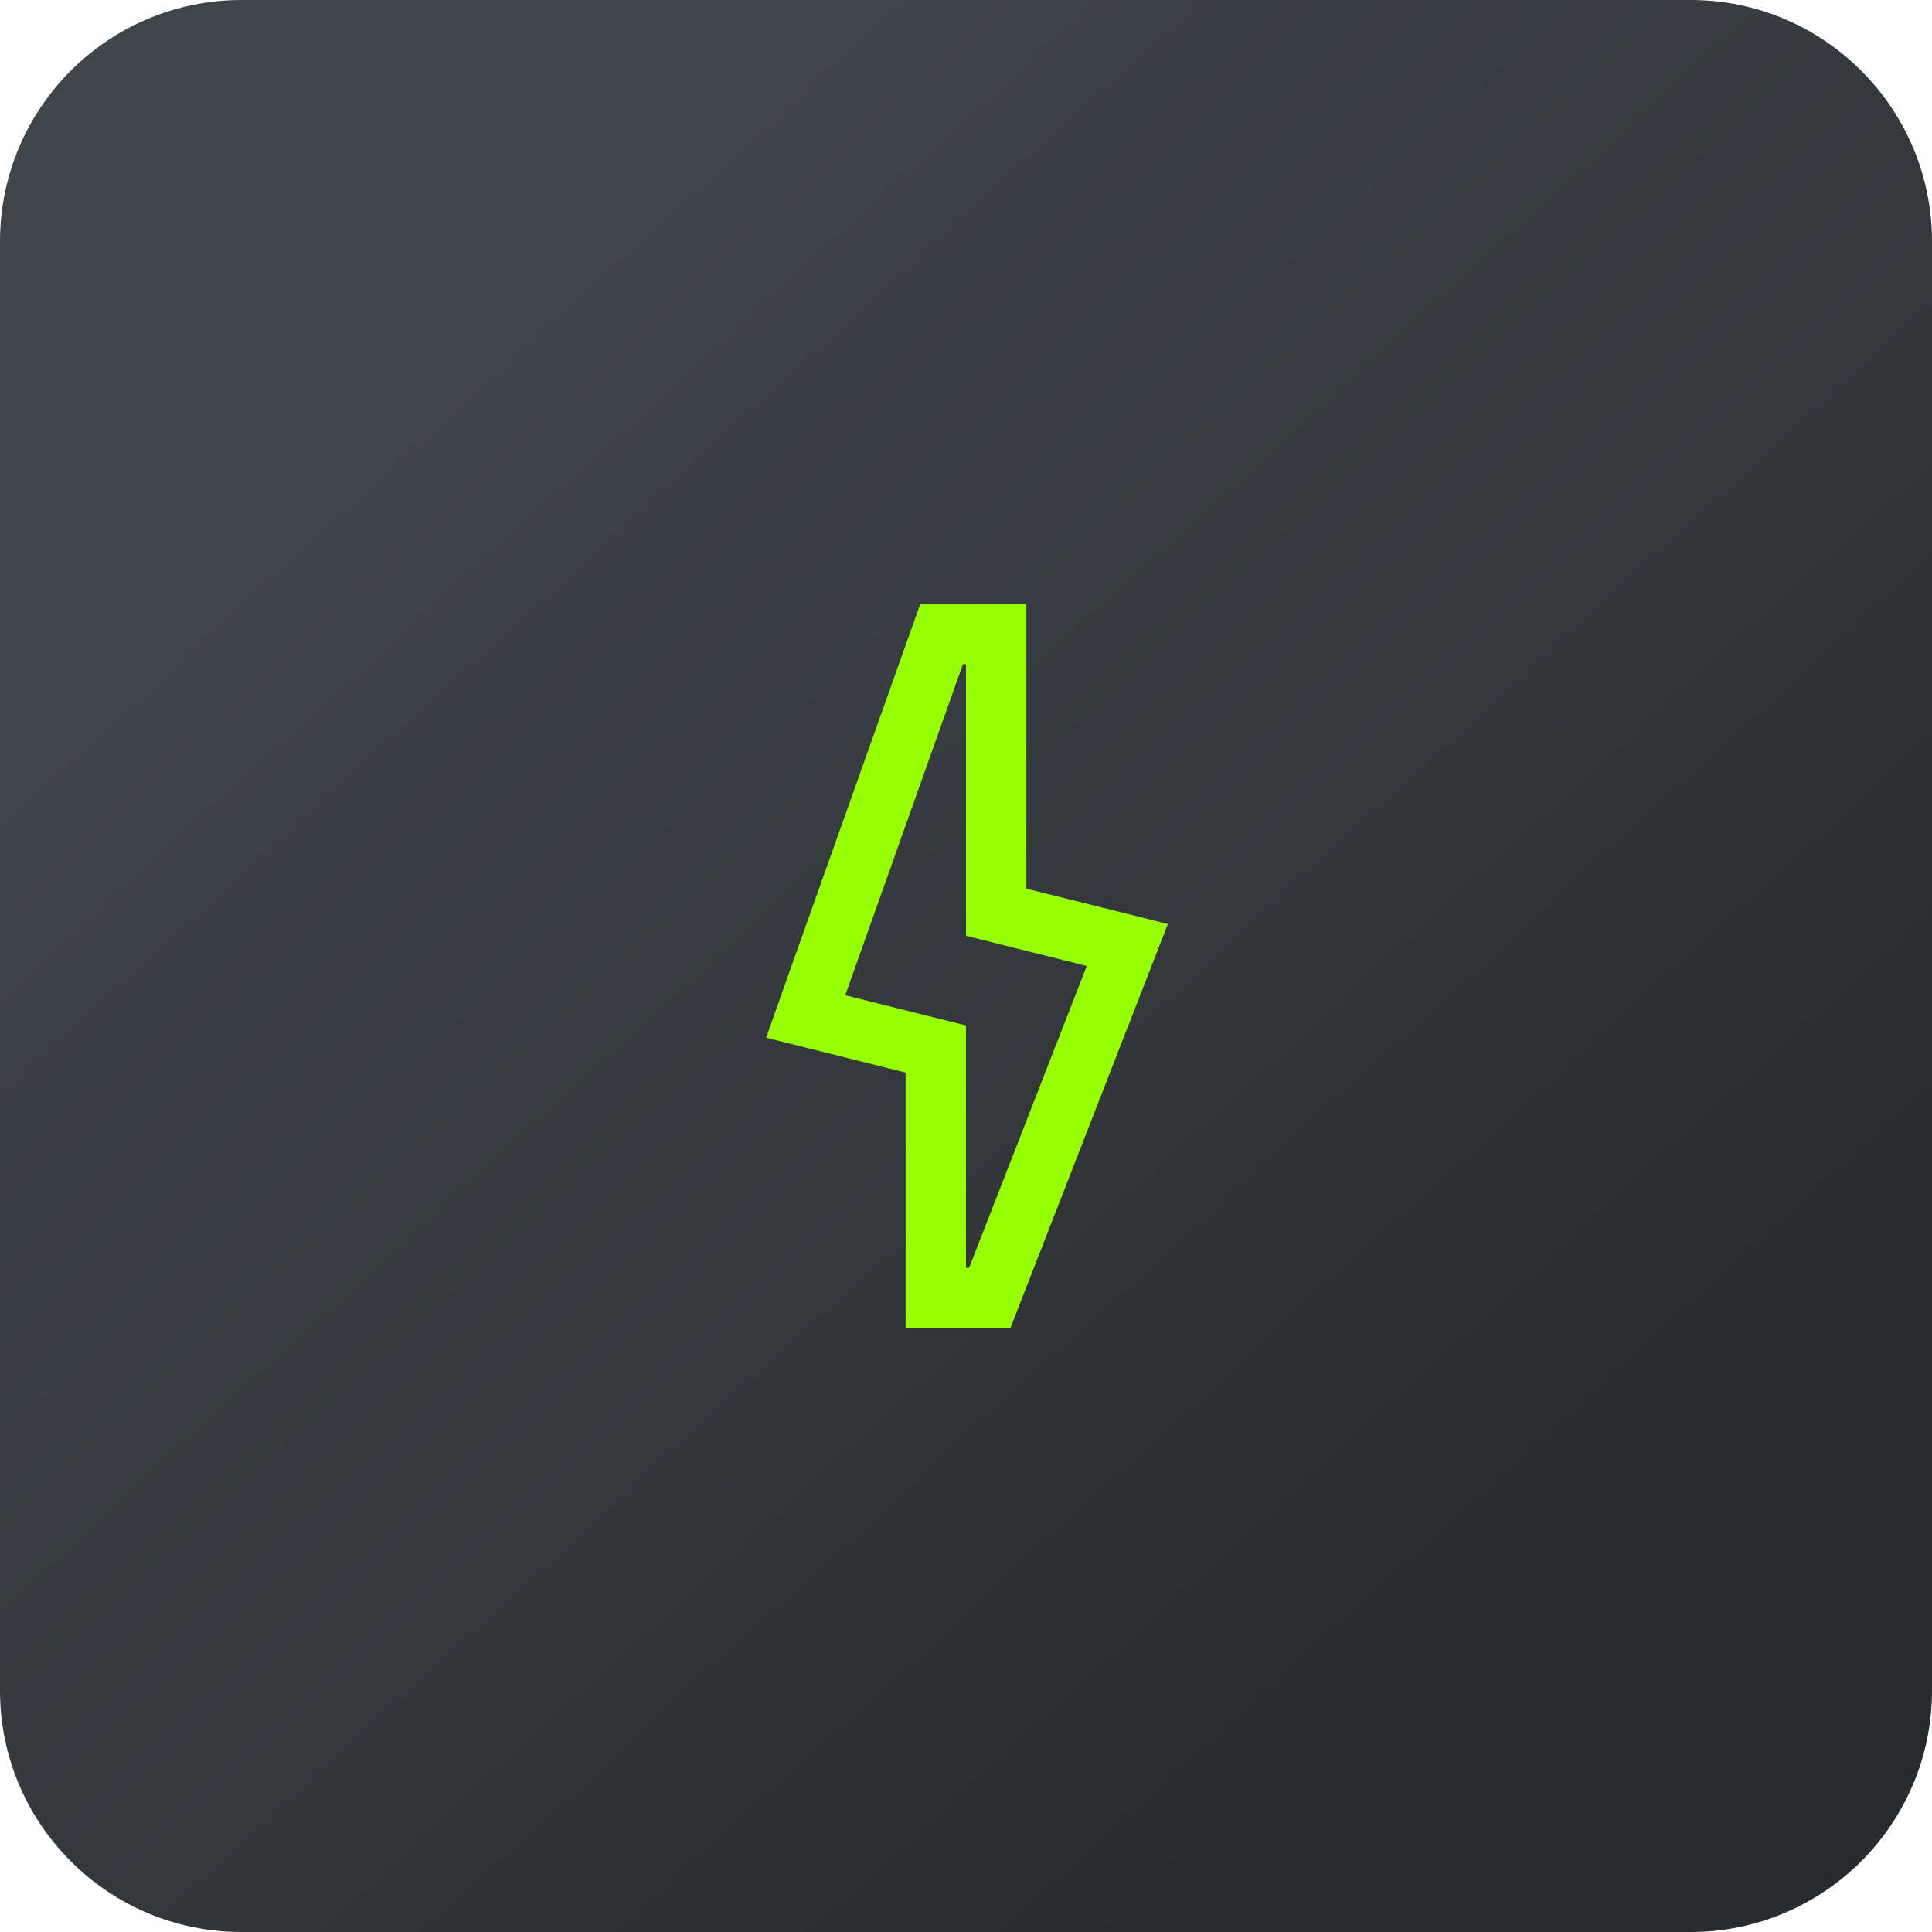
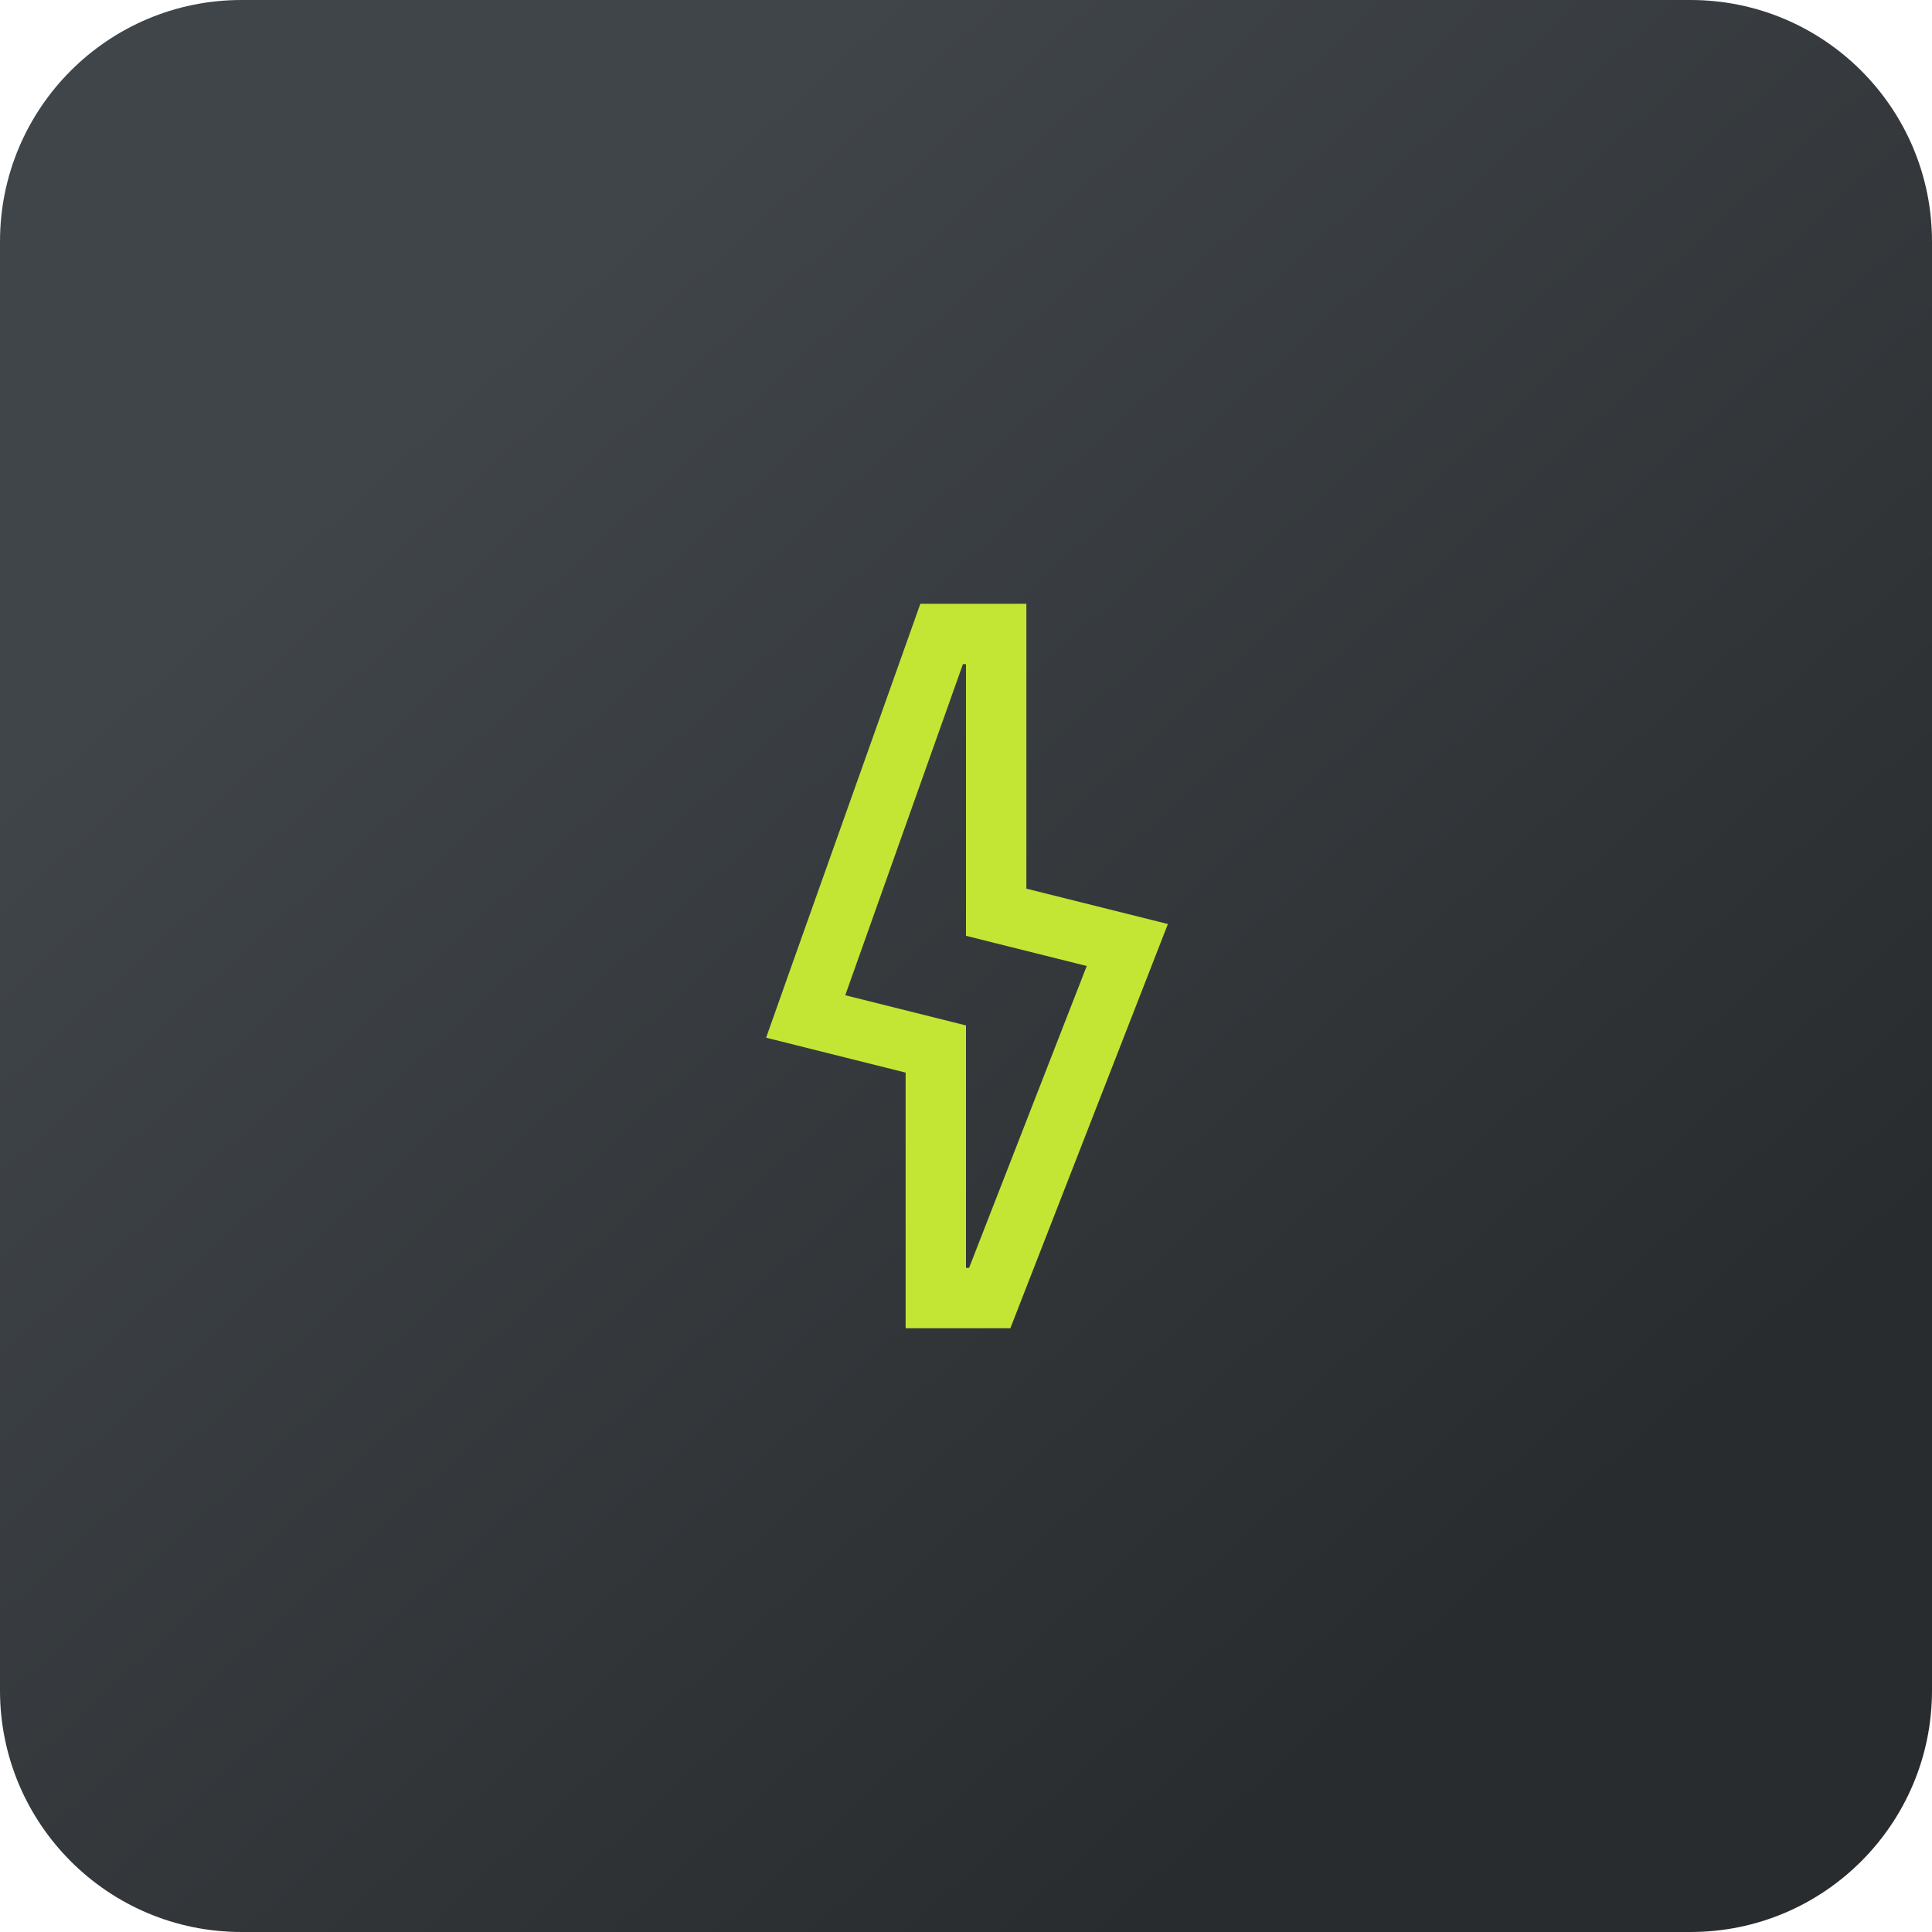
<svg xmlns="http://www.w3.org/2000/svg" width="64" height="64" viewBox="0 0 64 64" fill="none">
  <rect width="64" height="64" rx="8" fill="url(#paint0_linear_153_274)" />
-   <path d="M32 22V31L36 32L32.102 42H32V33.969L28 32.969L31.898 22H32ZM34 20H30.488L30.016 21.328L26.113 32.301L25.379 34.375L27.516 34.91L30 35.531V44H33.469L33.965 42.727L37.863 32.727L38.688 30.609L34 29.438V20Z" fill="#98FF03" />
+   <path d="M32 22V31L36 32L32.102 42H32V33.969L28 32.969L31.898 22H32ZM34 20H30.488L30.016 21.328L26.113 32.301L25.379 34.375L27.516 34.91L30 35.531V44H33.469L33.965 42.727L37.863 32.727L38.688 30.609L34 29.438V20Z" fill="#C3E635" />
  <defs>
    <linearGradient id="paint0_linear_153_274" x1="32.947" y1="-4.174" x2="69.12" y2="35.526" gradientUnits="userSpaceOnUse">
      <stop stop-color="#40454A" />
      <stop offset="1" stop-color="#292C2E" />
    </linearGradient>
  </defs>
</svg>
